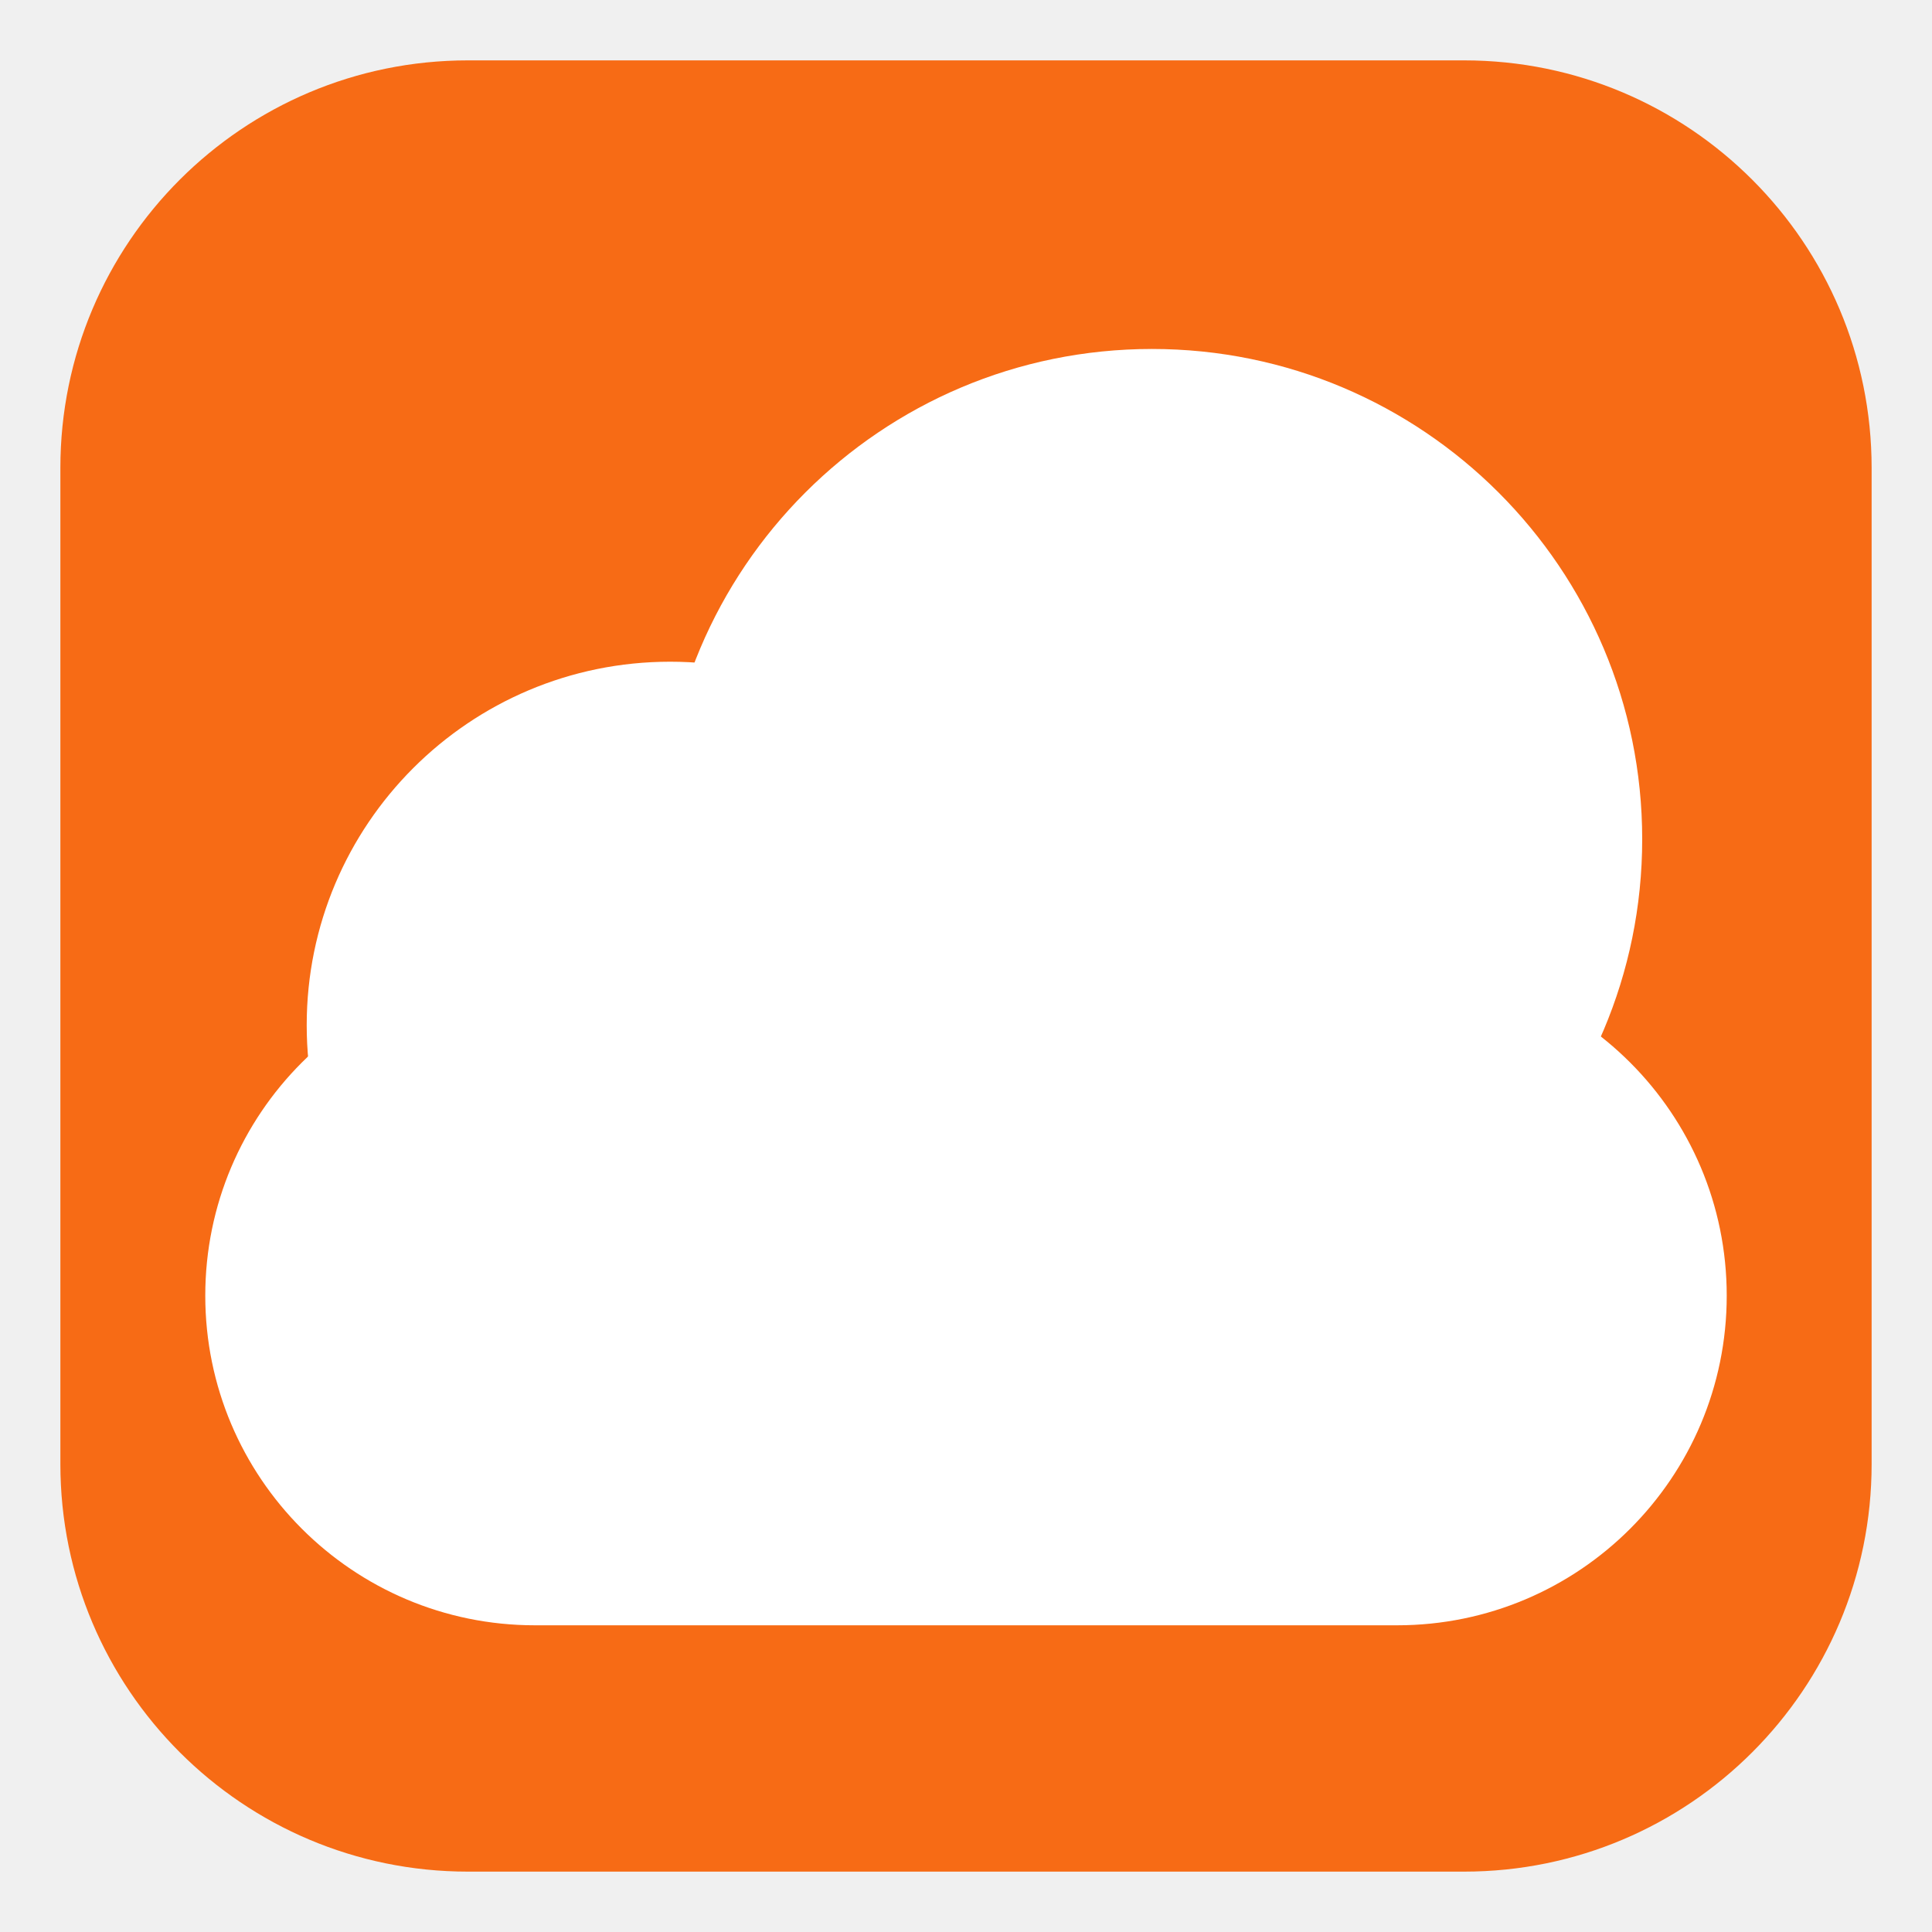
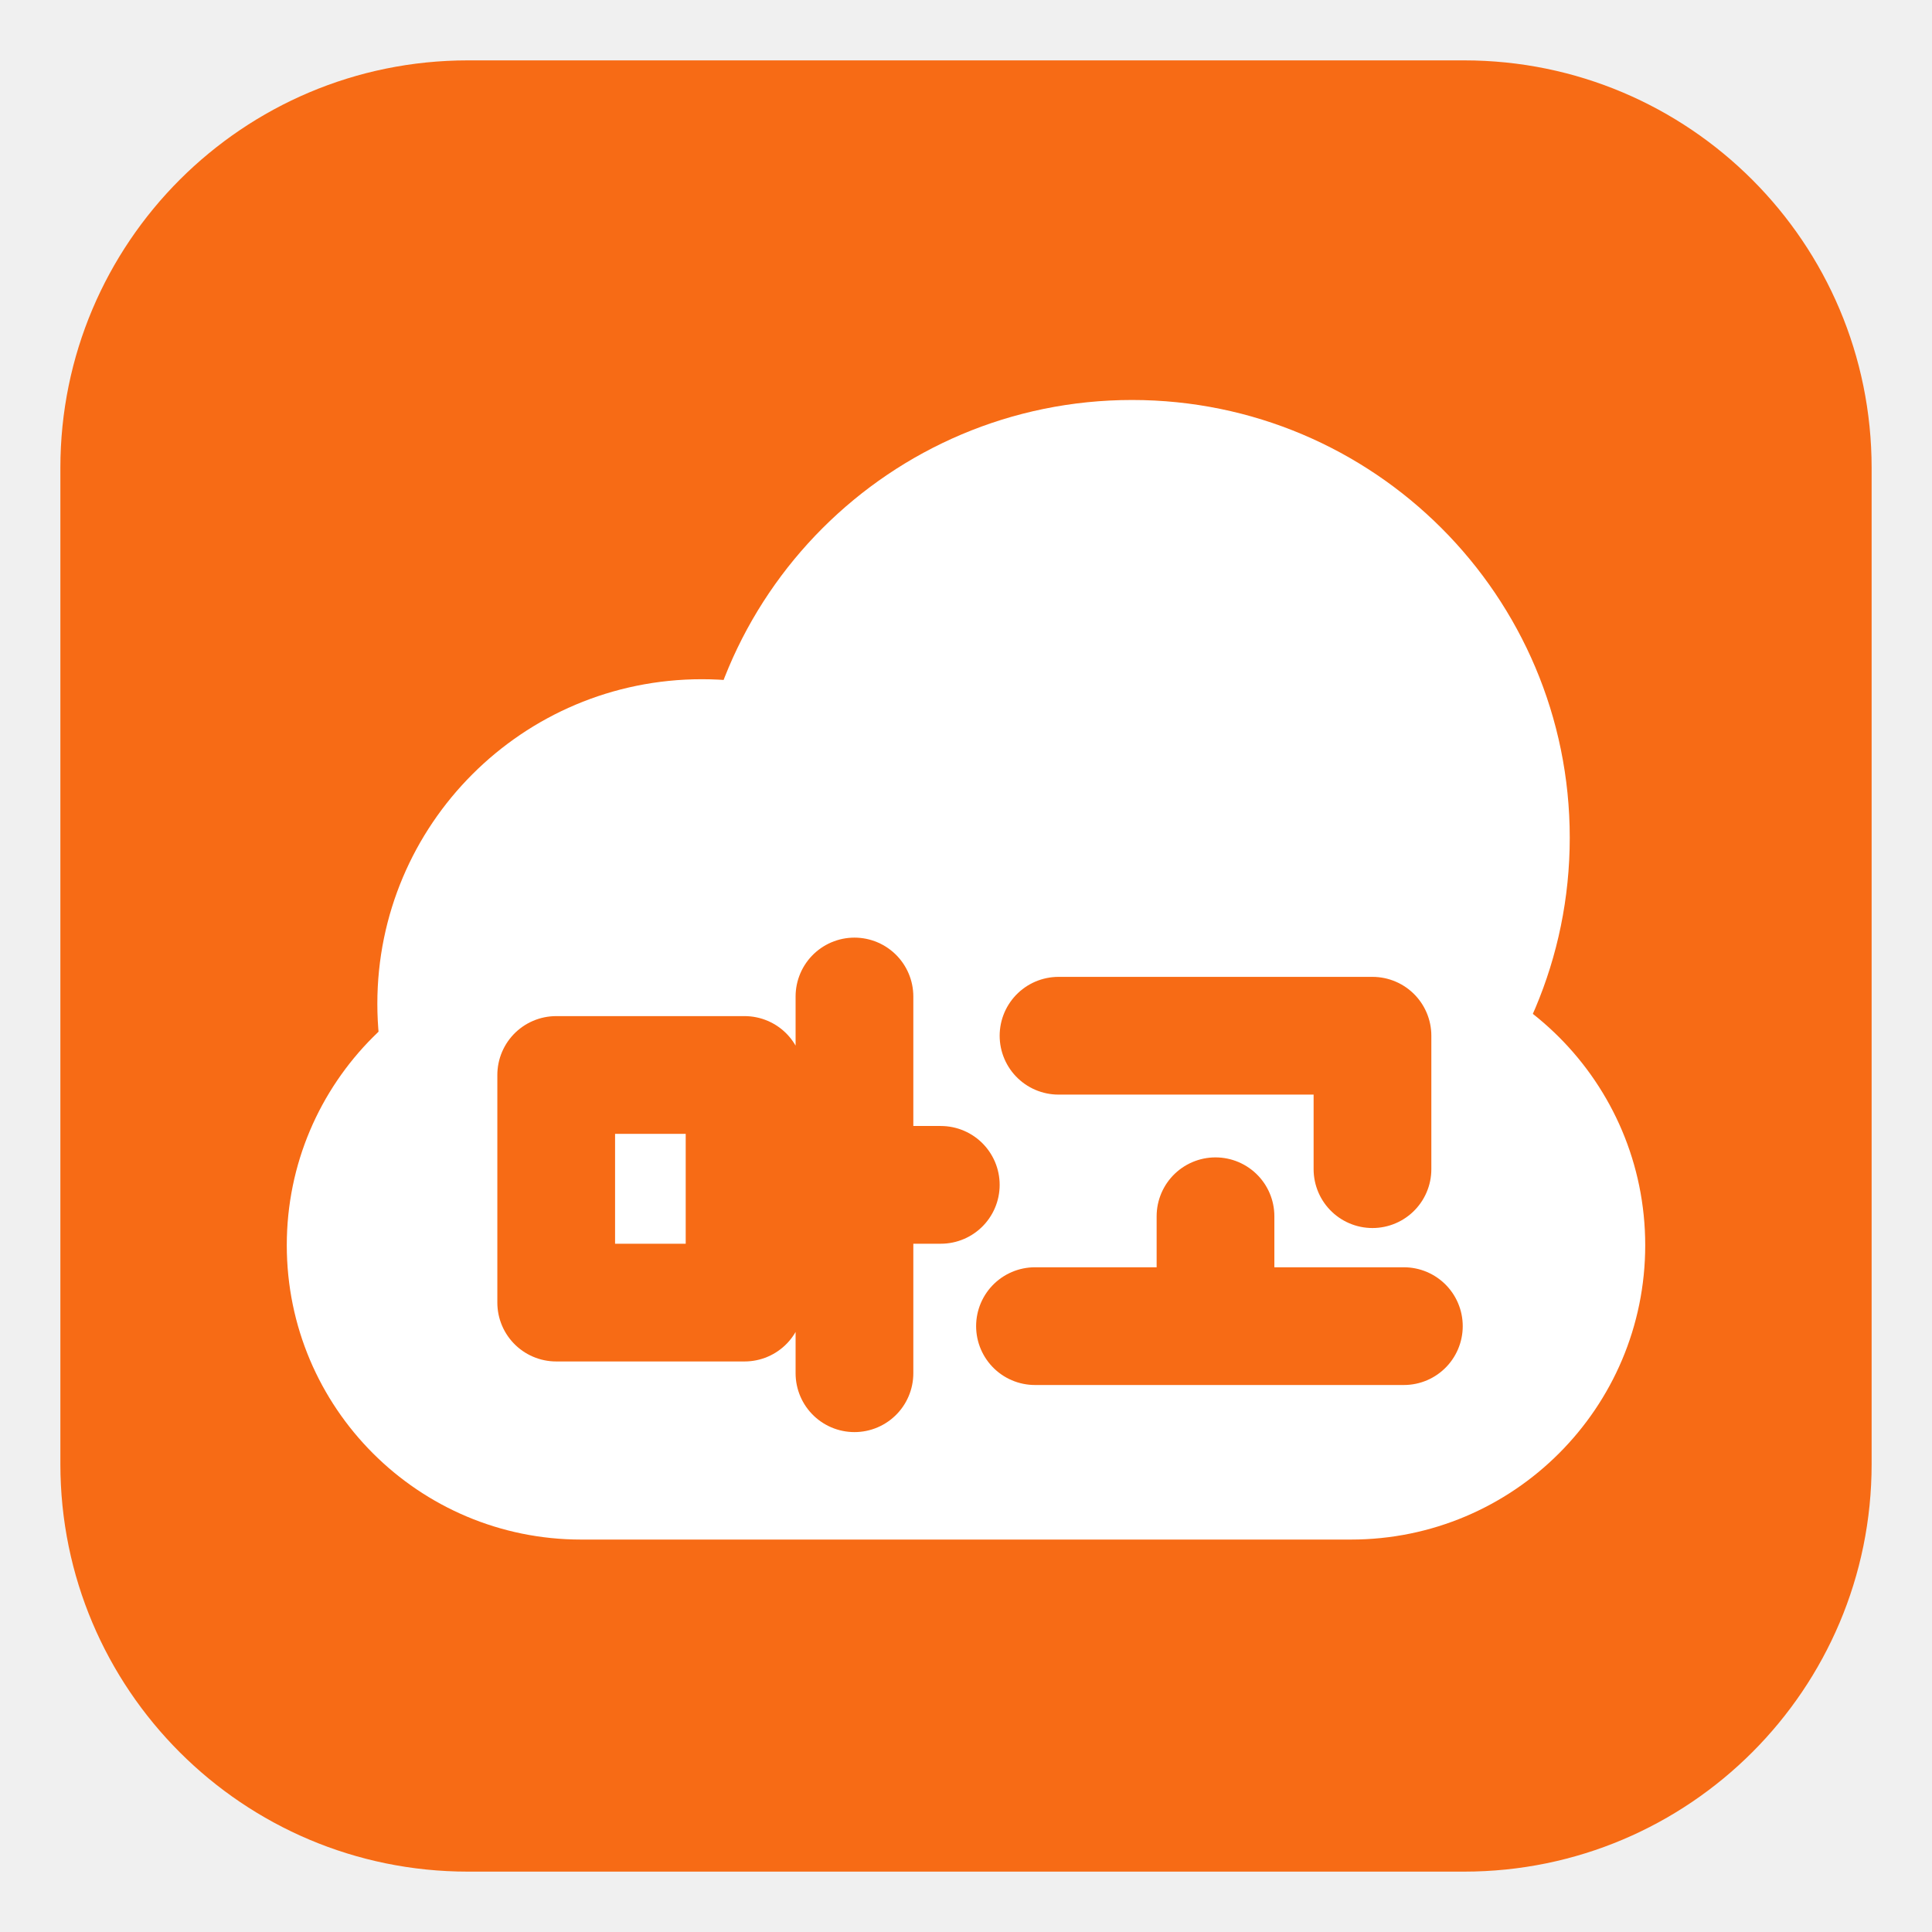
<svg xmlns="http://www.w3.org/2000/svg" viewBox="0 0 512 512">
  <rect x="16" y="16" width="480" height="480" rx="108" fill="#F76B15" />
-   <g fill="#fff" transform="translate(256 256) scale(1.12) translate(-256 -252)">
+   <g fill="#fff">
    <circle cx="186" cy="266" r="86" />
    <circle cx="300" cy="222" r="116" />
    <rect x="76" y="252" width="360" height="156" rx="78" />
  </g>
+   <g transform="translate(137 262) scale(1.04)" fill="none" stroke="#F76B15" stroke-width="30" stroke-linecap="round" stroke-linejoin="round">
+     <path d="M10 22H58V80H10Z M86 2V98 M86 50H108" />
+     <path d="M138 12H218V46 M178 58V84 M132 86H226" />
+   </g>
</svg>
